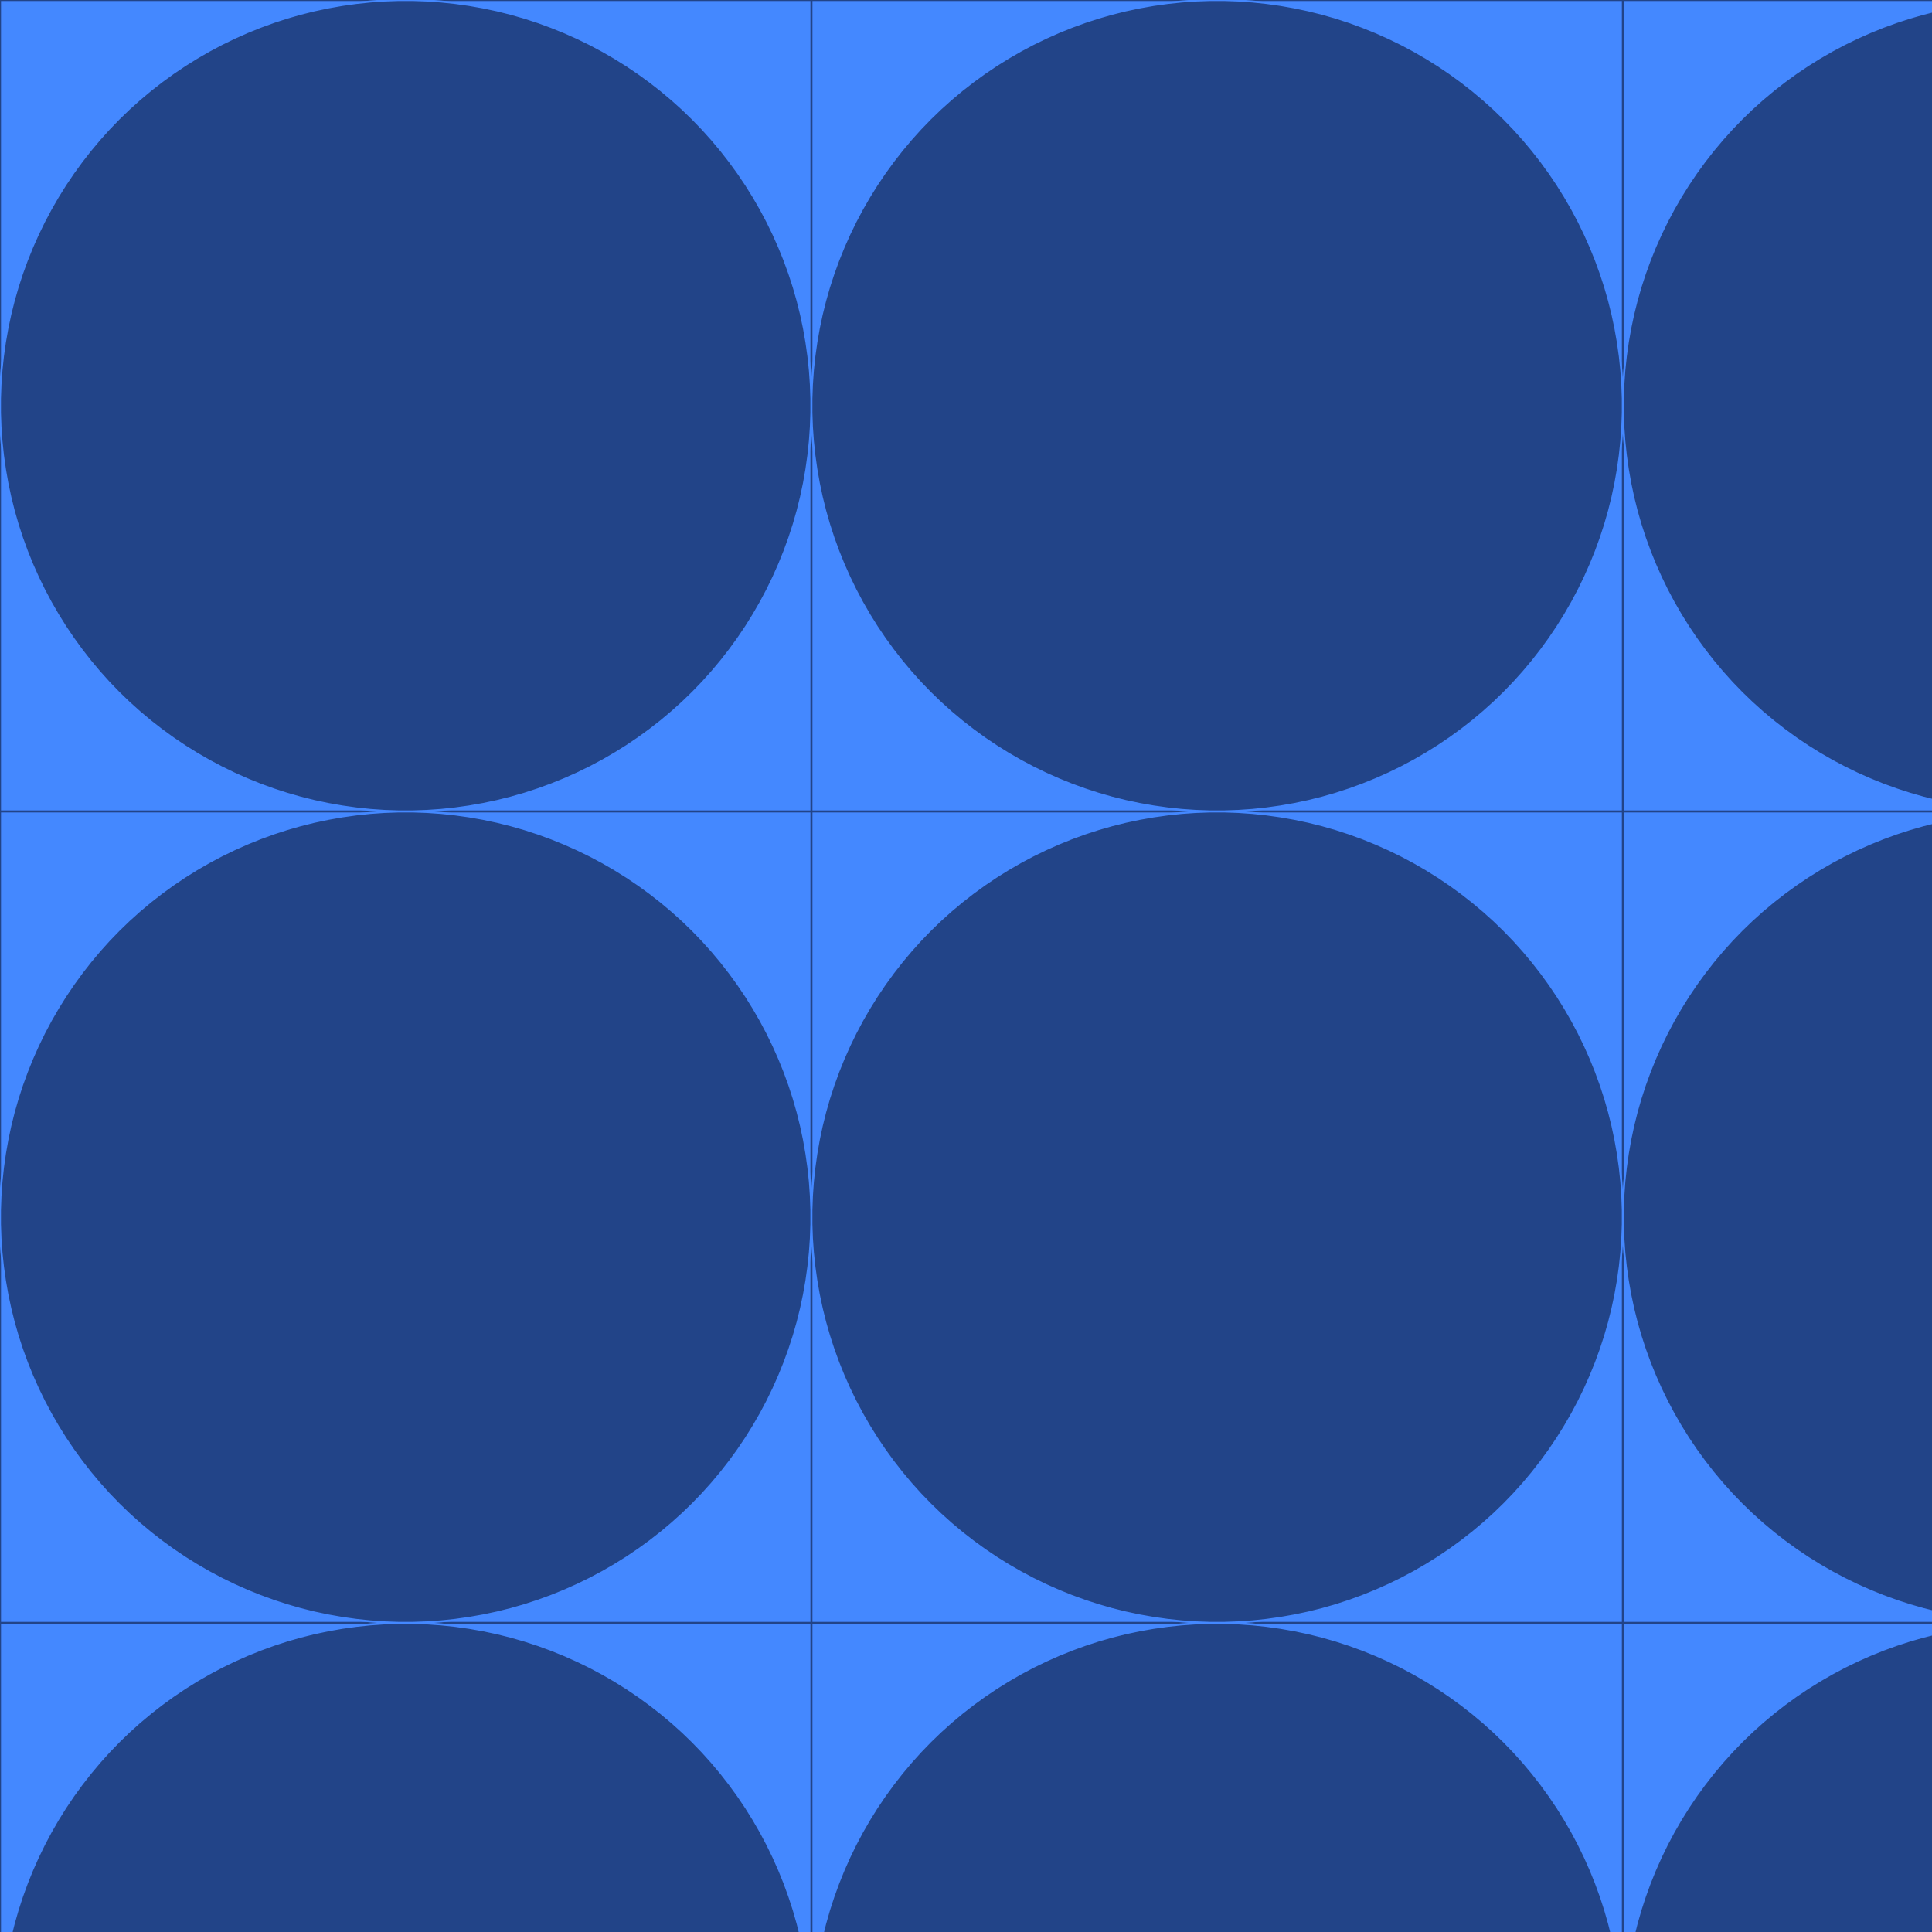
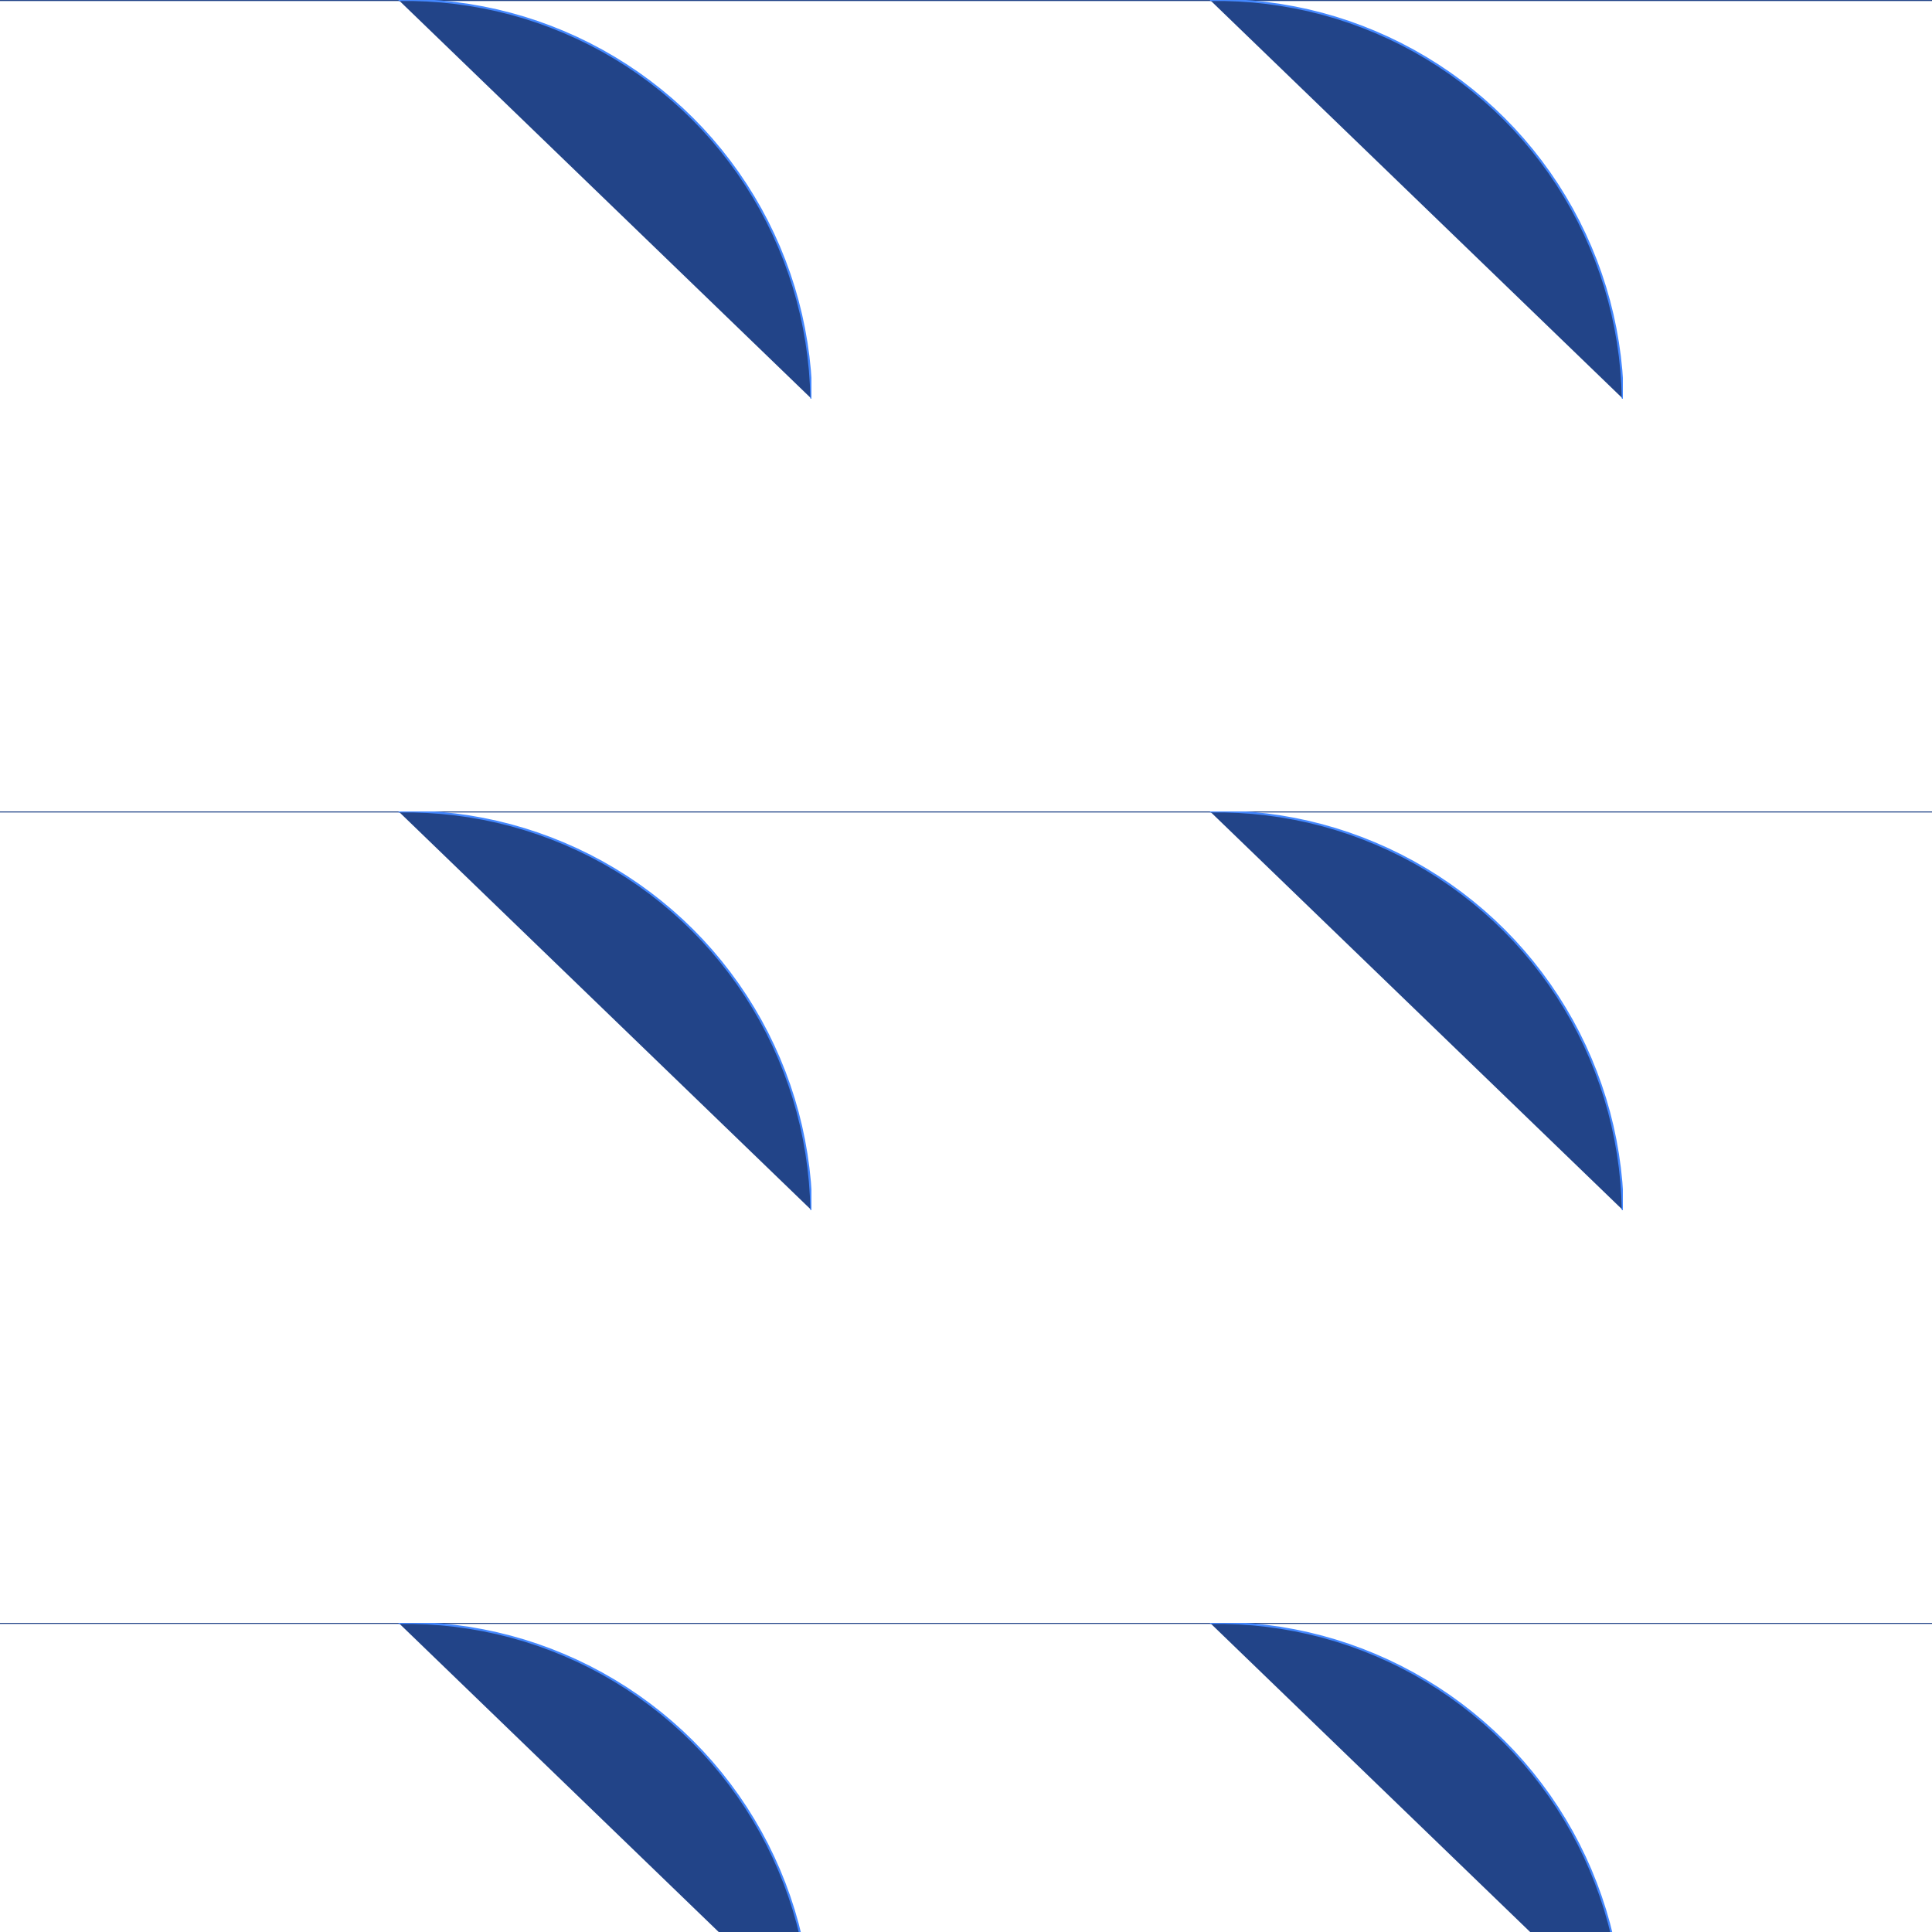
<svg xmlns="http://www.w3.org/2000/svg" width="100%" height="100%">
  <defs>
    <pattern id="turtle-pattern" patternUnits="userSpaceOnUse" width="42" height="42" transform-origin="50% 50%">
      <path id="turtle-path" d="m 0 0" stroke="currentcolor" stroke-width="0.25%" fill="transparent" class="foreground-stroke" transform-origin="50% 50%">
      </path>
      <g id="turtle-children">
-         <path id="turtle-square-path" d="m 0 0  l 42 0  l 0 42  l -42 0  l -0 -42" stroke="#224488" stroke-width="0.25%" fill="#4488ff" class="foreground-stroke" transform-origin="50% 50%">
+         <path id="turtle-square-path" d="m 0 0   l 42 0 l 2.572 E -15 42 l -42 5.144 E -15 l -7.715 E -15 -42" stroke="#224488" stroke-width="0.25%" fill="#4488ff" class="foreground-stroke" transform-origin="50% 50%">
        </path>
-         <path id="turtle-circle-path" d="m 20.631 2.70616862252382E-16  l 0.733 0  l 0.733 0.026  l 0.731 0.051  l 0.729 0.077  l 0.726 0.102  l 0.722 0.127  l 0.717 0.152  l 0.711 0.177  l 0.705 0.202  l 0.697 0.227  l 0.689 0.251  l 0.68 0.275  l 0.67 0.298  l 0.659 0.321  l 0.647 0.344  l 0.635 0.367  l 0.622 0.388  l 0.608 0.41  l 0.593 0.431  l 0.578 0.451  l 0.562 0.471  l 0.545 0.49  l 0.527 0.509  l 0.509 0.527  l 0.49 0.545  l 0.471 0.562  l 0.451 0.578  l 0.431 0.593  l 0.41 0.608  l 0.388 0.622  l 0.367 0.635  l 0.344 0.647  l 0.321 0.659  l 0.298 0.67  l 0.275 0.68  l 0.251 0.689  l 0.227 0.697  l 0.202 0.705  l 0.177 0.711  l 0.152 0.717  l 0.127 0.722  l 0.102 0.726  l 0.077 0.729  l 0.051 0.731  l 0.026 0.733  l 0 0.733  l -0.026 0.733  l -0.051 0.731  l -0.077 0.729  l -0.102 0.726  l -0.127 0.722  l -0.152 0.717  l -0.177 0.711  l -0.202 0.705  l -0.227 0.697  l -0.251 0.689  l -0.275 0.68  l -0.298 0.67  l -0.321 0.659  l -0.344 0.647  l -0.367 0.635  l -0.388 0.622  l -0.41 0.608  l -0.431 0.593  l -0.451 0.578  l -0.471 0.562  l -0.49 0.545  l -0.509 0.527  l -0.527 0.509  l -0.545 0.49  l -0.562 0.471  l -0.578 0.451  l -0.593 0.431  l -0.608 0.41  l -0.622 0.388  l -0.635 0.367  l -0.647 0.344  l -0.659 0.321  l -0.67 0.298  l -0.68 0.275  l -0.689 0.251  l -0.697 0.227  l -0.705 0.202  l -0.711 0.177  l -0.717 0.152  l -0.722 0.127  l -0.726 0.102  l -0.729 0.077  l -0.731 0.051  l -0.733 0.026  l -0.733 0  l -0.733 -0.026  l -0.731 -0.051  l -0.729 -0.077  l -0.726 -0.102  l -0.722 -0.127  l -0.717 -0.152  l -0.711 -0.177  l -0.705 -0.202  l -0.697 -0.227  l -0.689 -0.251  l -0.68 -0.275  l -0.67 -0.298  l -0.659 -0.321  l -0.647 -0.344  l -0.635 -0.367  l -0.622 -0.388  l -0.608 -0.41  l -0.593 -0.431  l -0.578 -0.451  l -0.562 -0.471  l -0.545 -0.49  l -0.527 -0.509  l -0.509 -0.527  l -0.49 -0.545  l -0.471 -0.562  l -0.451 -0.578  l -0.431 -0.593  l -0.41 -0.608  l -0.388 -0.622  l -0.367 -0.635  l -0.344 -0.647  l -0.321 -0.659  l -0.298 -0.67  l -0.275 -0.68  l -0.251 -0.689  l -0.227 -0.697  l -0.202 -0.705  l -0.177 -0.711  l -0.152 -0.717  l -0.127 -0.722  l -0.102 -0.726  l -0.077 -0.729  l -0.051 -0.731  l -0.026 -0.733  l -0 -0.733  l 0.026 -0.733  l 0.051 -0.731  l 0.077 -0.729  l 0.102 -0.726  l 0.127 -0.722  l 0.152 -0.717  l 0.177 -0.711  l 0.202 -0.705  l 0.227 -0.697  l 0.251 -0.689  l 0.275 -0.68  l 0.298 -0.67  l 0.321 -0.659  l 0.344 -0.647  l 0.367 -0.635  l 0.388 -0.622  l 0.41 -0.608  l 0.431 -0.593  l 0.451 -0.578  l 0.471 -0.562  l 0.49 -0.545  l 0.509 -0.527  l 0.527 -0.509  l 0.545 -0.49  l 0.562 -0.471  l 0.578 -0.451  l 0.593 -0.431  l 0.608 -0.41  l 0.622 -0.388  l 0.635 -0.367  l 0.647 -0.344  l 0.659 -0.321  l 0.67 -0.298  l 0.68 -0.275  l 0.689 -0.251  l 0.697 -0.227  l 0.705 -0.202  l 0.711 -0.177  l 0.717 -0.152  l 0.722 -0.127  l 0.726 -0.102  l 0.729 -0.077  l 0.731 -0.051  l 0.733 -0.026" stroke="#4488ff" stroke-width="0.25%" fill="#224488" class="foreground-stroke" transform-origin="50% 50%">
+         <path id="turtle-circle-path" d="m 20.631 0   l 0.733 0 l 0.733 0.026 l 0.731 0.051 l 0.729 0.077 l 0.726 0.102 l 0.722 0.127 l 0.717 0.152 l 0.711 0.177 l 0.705 0.202 l 0.697 0.227 l 0.689 0.251 l 0.68 0.275 l 0.67 0.298 l 0.659 0.321 l 0.647 0.344 l 0.635 0.367 l 0.622 0.388 l 0.608 0.41 l 0.593 0.431 l 0.578 0.451 l 0.562 0.471 l 0.545 0.49 l 0.527 0.509 l 0.509 0.527 l 0.49 0.545 l 0.471 0.562 l 0.451 0.578 l 0.431 0.593 l 0.41 0.608 l 0.388 0.622 l 0.367 0.635 l 0.344 0.647 l 0.321 0.659 l 0.298 0.67 l 0.275 0.68 l 0.251 0.689 l 0.227 0.697 l 0.202 0.705 l 0.177 0.711 l 0.152 0.717 l 0.127 0.722 l 0.102 0.726 l 0.077 0.729 l 0.051 0.731 l 0.026 0.733 l 4.489 E -17 0.733 l -0.026 0.733 l -0.051 0.731 l -0.077 0.729 l -0.102 0.726 l -0.127 0.722 l -0.152 0.717 l -0.177 0.711 l -0.202 0.705 l -0.227 0.697 l -0.251 0.689 l -0.275 0.68 l -0.298 0.67 l -0.321 0.659 l -0.344 0.647 l -0.367 0.635 l -0.388 0.622 l -0.41 0.608 l -0.431 0.593 l -0.451 0.578 l -0.471 0.562 l -0.49 0.545 l -0.509 0.527 l -0.527 0.509 l -0.545 0.49 l -0.562 0.471 l -0.578 0.451 l -0.593 0.431 l -0.608 0.41 l -0.622 0.388 l -0.635 0.367 l -0.647 0.344 l -0.659 0.321 l -0.67 0.298 l -0.68 0.275 l -0.689 0.251 l -0.697 0.227 l -0.705 0.202 l -0.711 0.177 l -0.717 0.152 l -0.722 0.127 l -0.726 0.102 l -0.729 0.077 l -0.731 0.051 l -0.733 0.026 l -0.733 8.977 E -17 l -0.733 -0.026 l -0.731 -0.051 l -0.729 -0.077 l -0.726 -0.102 l -0.722 -0.127 l -0.717 -0.152 l -0.711 -0.177 l -0.705 -0.202 l -0.697 -0.227 l -0.689 -0.251 l -0.68 -0.275 l -0.67 -0.298 l -0.659 -0.321 l -0.647 -0.344 l -0.635 -0.367 l -0.622 -0.388 l -0.608 -0.41 l -0.593 -0.431 l -0.578 -0.451 l -0.562 -0.471 l -0.545 -0.49 l -0.527 -0.509 l -0.509 -0.527 l -0.49 -0.545 l -0.471 -0.562 l -0.451 -0.578 l -0.431 -0.593 l -0.41 -0.608 l -0.388 -0.622 l -0.367 -0.635 l -0.344 -0.647 l -0.321 -0.659 l -0.298 -0.67 l -0.275 -0.68 l -0.251 -0.689 l -0.227 -0.697 l -0.202 -0.705 l -0.177 -0.711 l -0.152 -0.717 l -0.127 -0.722 l -0.102 -0.726 l -0.077 -0.729 l -0.051 -0.731 l -0.026 -0.733 l -1.347 E -16 -0.733 l 0.026 -0.733 l 0.051 -0.731 l 0.077 -0.729 l 0.102 -0.726 l 0.127 -0.722 l 0.152 -0.717 l 0.177 -0.711 l 0.202 -0.705 l 0.227 -0.697 l 0.251 -0.689 l 0.275 -0.68 l 0.298 -0.67 l 0.321 -0.659 l 0.344 -0.647 l 0.367 -0.635 l 0.388 -0.622 l 0.41 -0.608 l 0.431 -0.593 l 0.451 -0.578 l 0.471 -0.562 l 0.49 -0.545 l 0.509 -0.527 l 0.527 -0.509 l 0.545 -0.49 l 0.562 -0.471 l 0.578 -0.451 l 0.593 -0.431 l 0.608 -0.41 l 0.622 -0.388 l 0.635 -0.367 l 0.647 -0.344 l 0.659 -0.321 l 0.67 -0.298 l 0.68 -0.275 l 0.689 -0.251 l 0.697 -0.227 l 0.705 -0.202 l 0.711 -0.177 l 0.717 -0.152 l 0.722 -0.127 l 0.726 -0.102 l 0.729 -0.077 l 0.731 -0.051 l 0.733 -0.026" stroke="#4488ff" stroke-width="0.25%" fill="#224488" class="foreground-stroke" transform-origin="50% 50%">
        </path>
      </g>
    </pattern>
  </defs>
  <rect width="10000%" height="10000%" x="-5000%" y="-5000%" fill="url(#turtle-pattern)" transform-origin="50% 50%" />
</svg>
